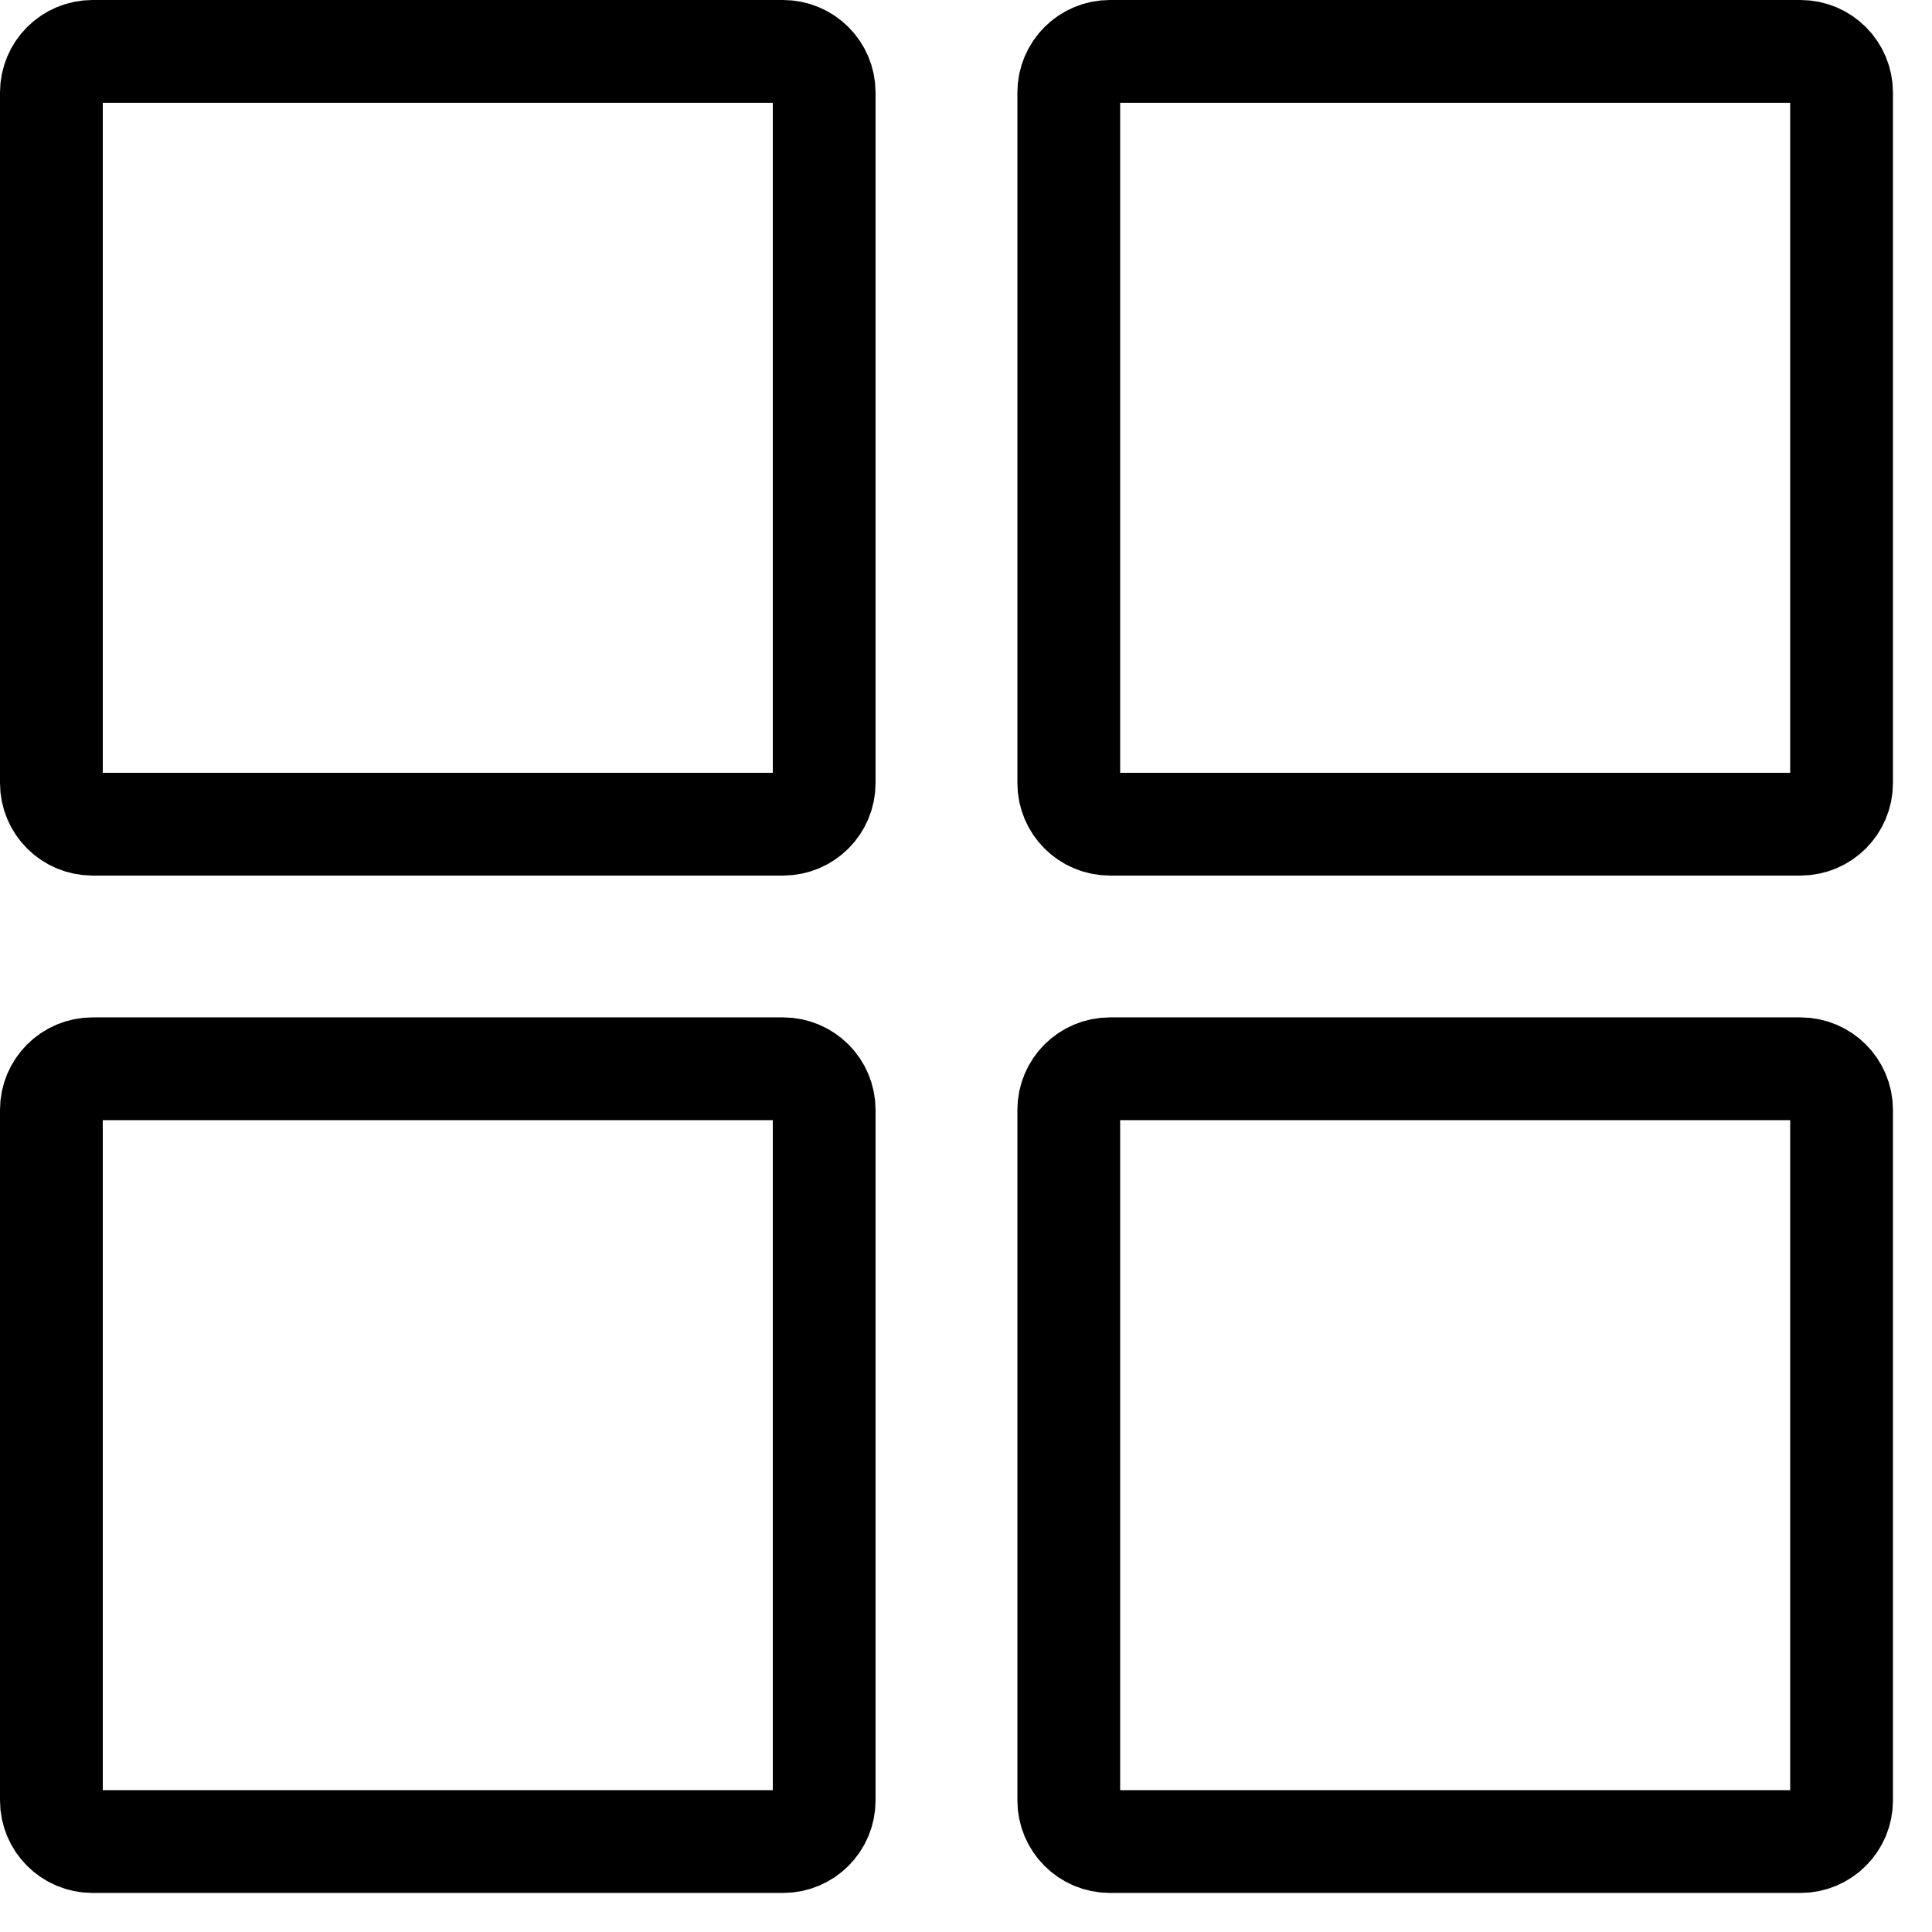
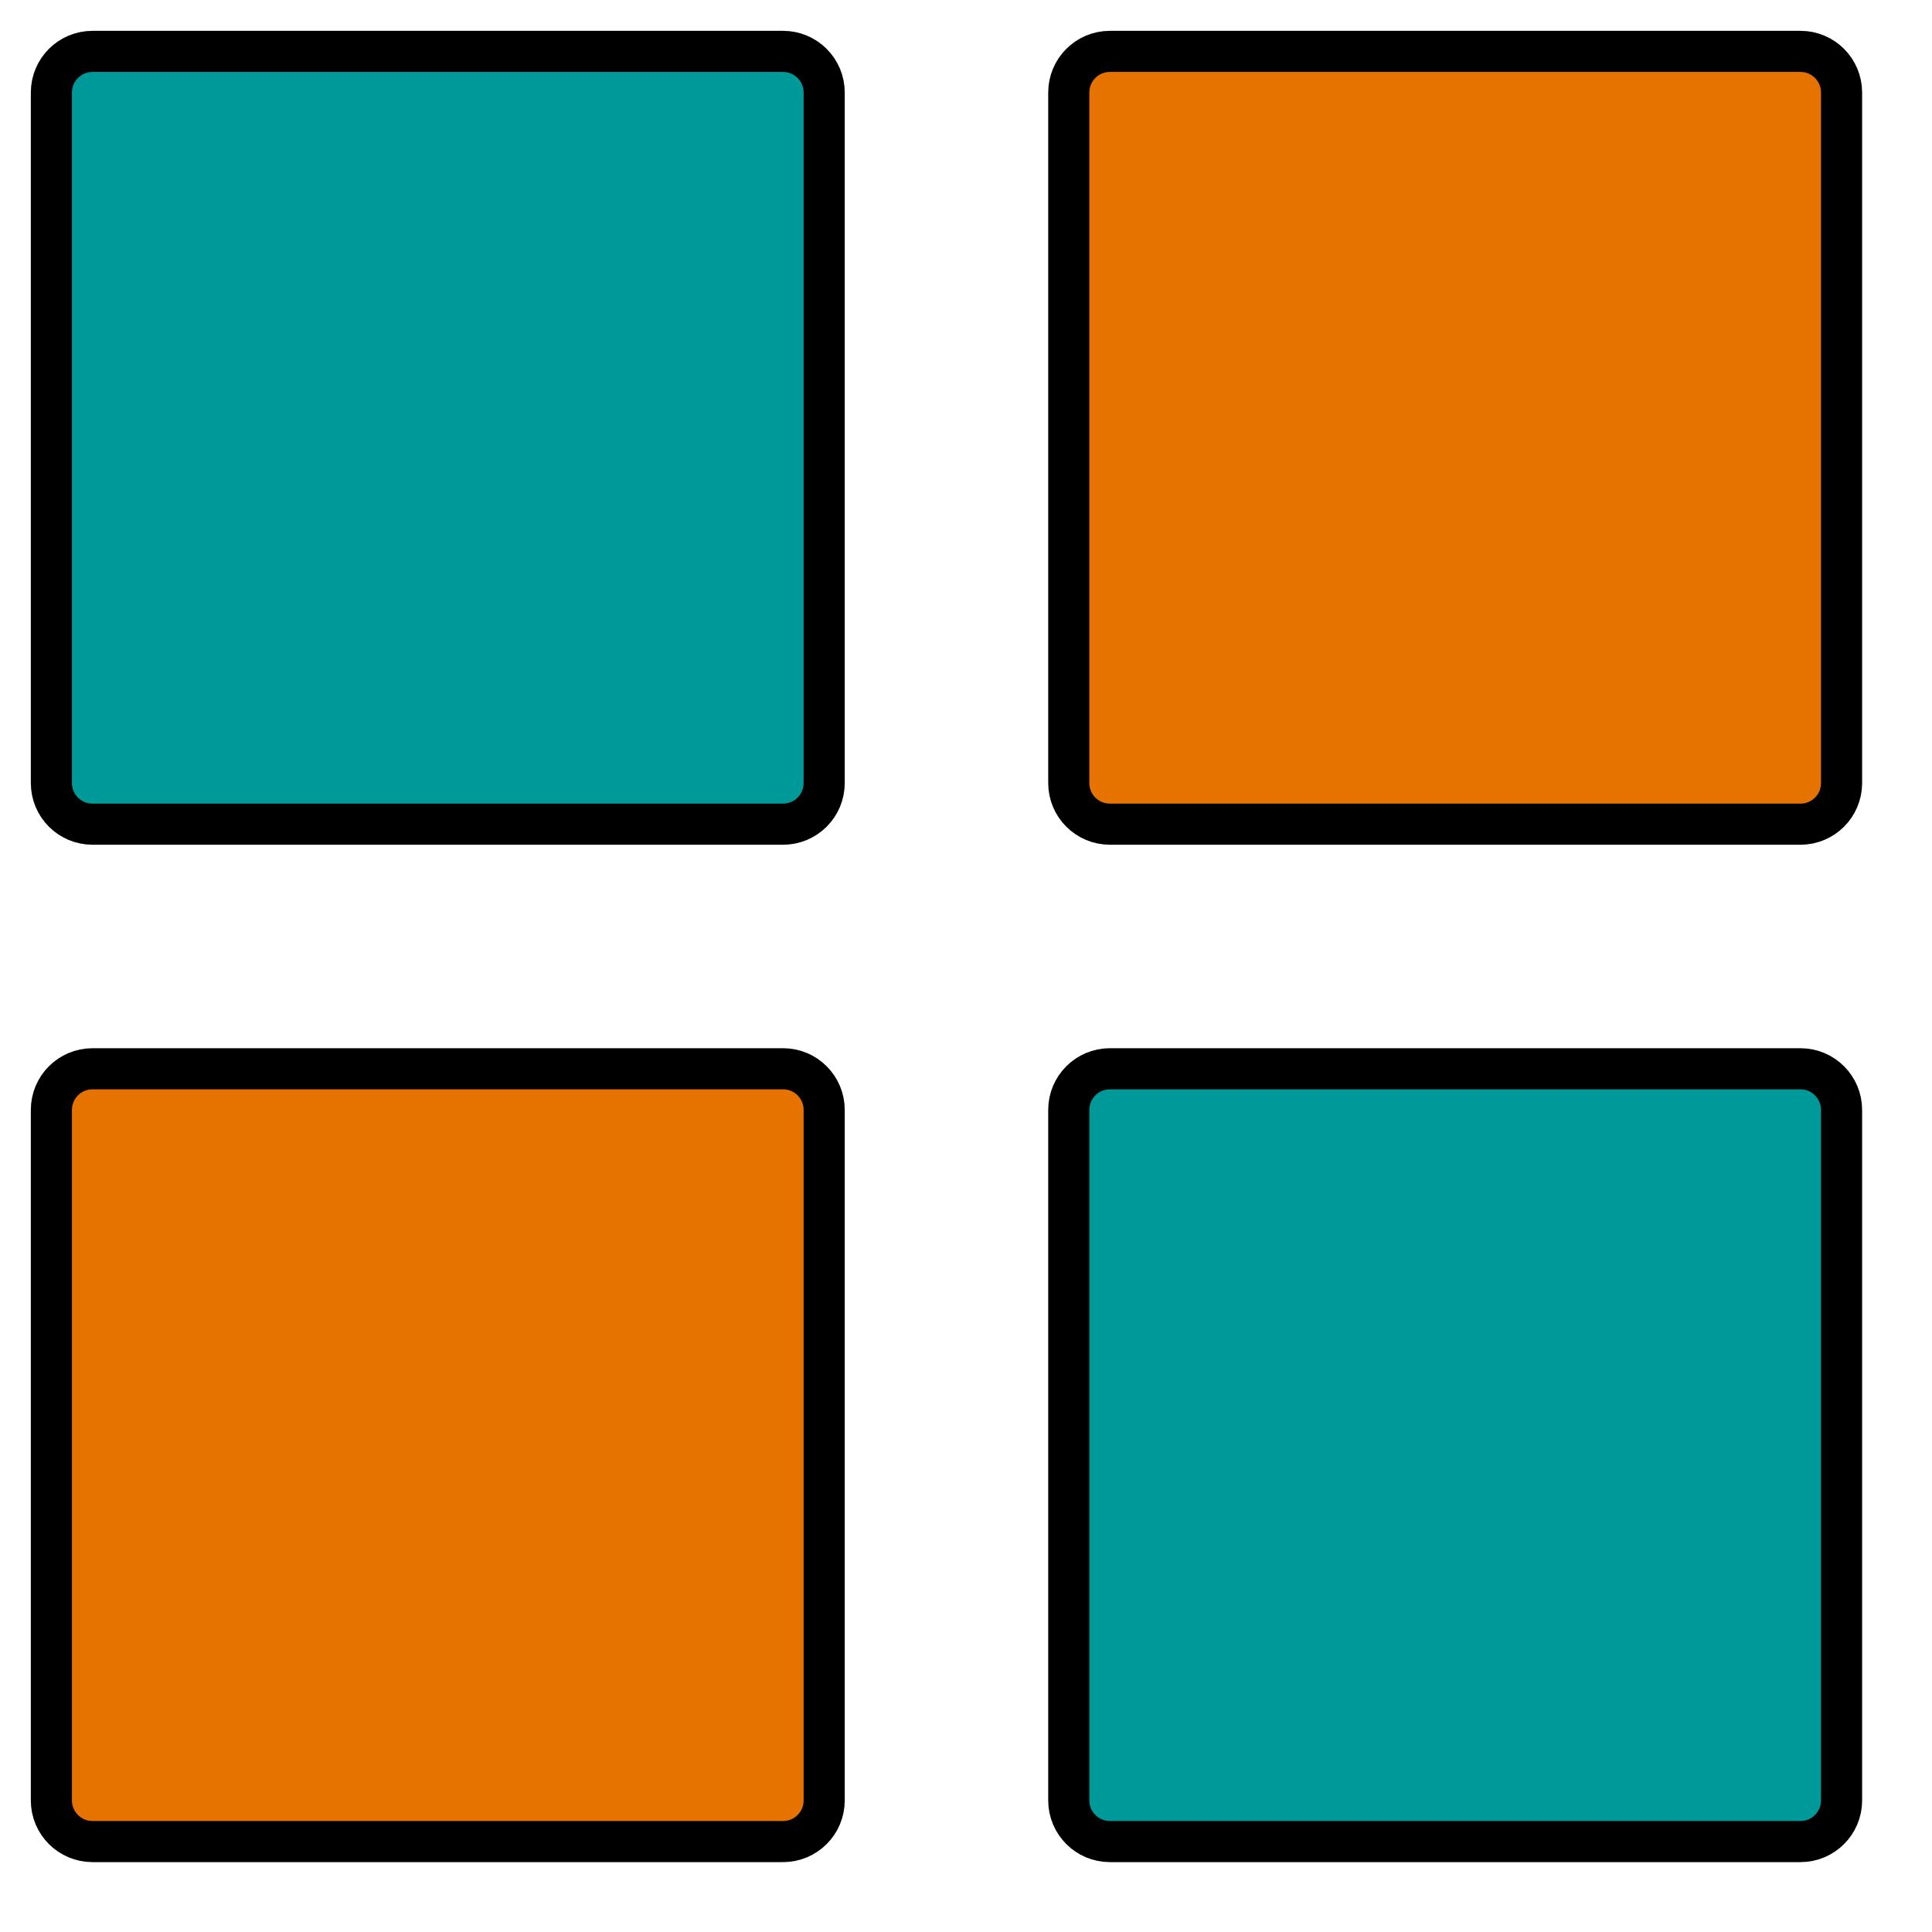
<svg xmlns="http://www.w3.org/2000/svg" viewBox="0 0 47 47" aria-labelledby="title" width="1em" height="1em" stroke="currentColor" fill="none" stroke-width="2.5" strokeMiterlimit="10">
-   <rect x="1.25" y="1.25" width="18.8" height="18.8" rx="1" ry="1" />
-   <rect x="26" y="1.25" width="18.8" height="18.8" rx="1" ry="1" />
-   <rect x="1.25" y="26" width="18.8" height="18.8" rx="1" ry="1" />
-   <rect x="26" y="26" width="18.8" height="18.8" rx="1" ry="1" />
+   <rect x="1.25" y="1.25" width="18.8" height="18.8" rx="1" ry="1" style="fill:rgb(0,153,153);stroke-width:1;stroke:rgb(0,0,0)" />
+   <rect x="26" y="1.25" width="18.8" height="18.8" rx="1" ry="1" style="fill:rgb(230,115,0);stroke-width:1;stroke:rgb(0,0,0)" />
+   <rect x="1.25" y="26" width="18.8" height="18.8" rx="1" ry="1" style="fill:rgb(230,115,0);stroke-width:1;stroke:rgb(0,0,0)" />
+   <rect x="26" y="26" width="18.8" height="18.8" rx="1" ry="1" style="fill:rgb(0,153,153);stroke-width:1;stroke:rgb(0,0,0)" />
</svg>
